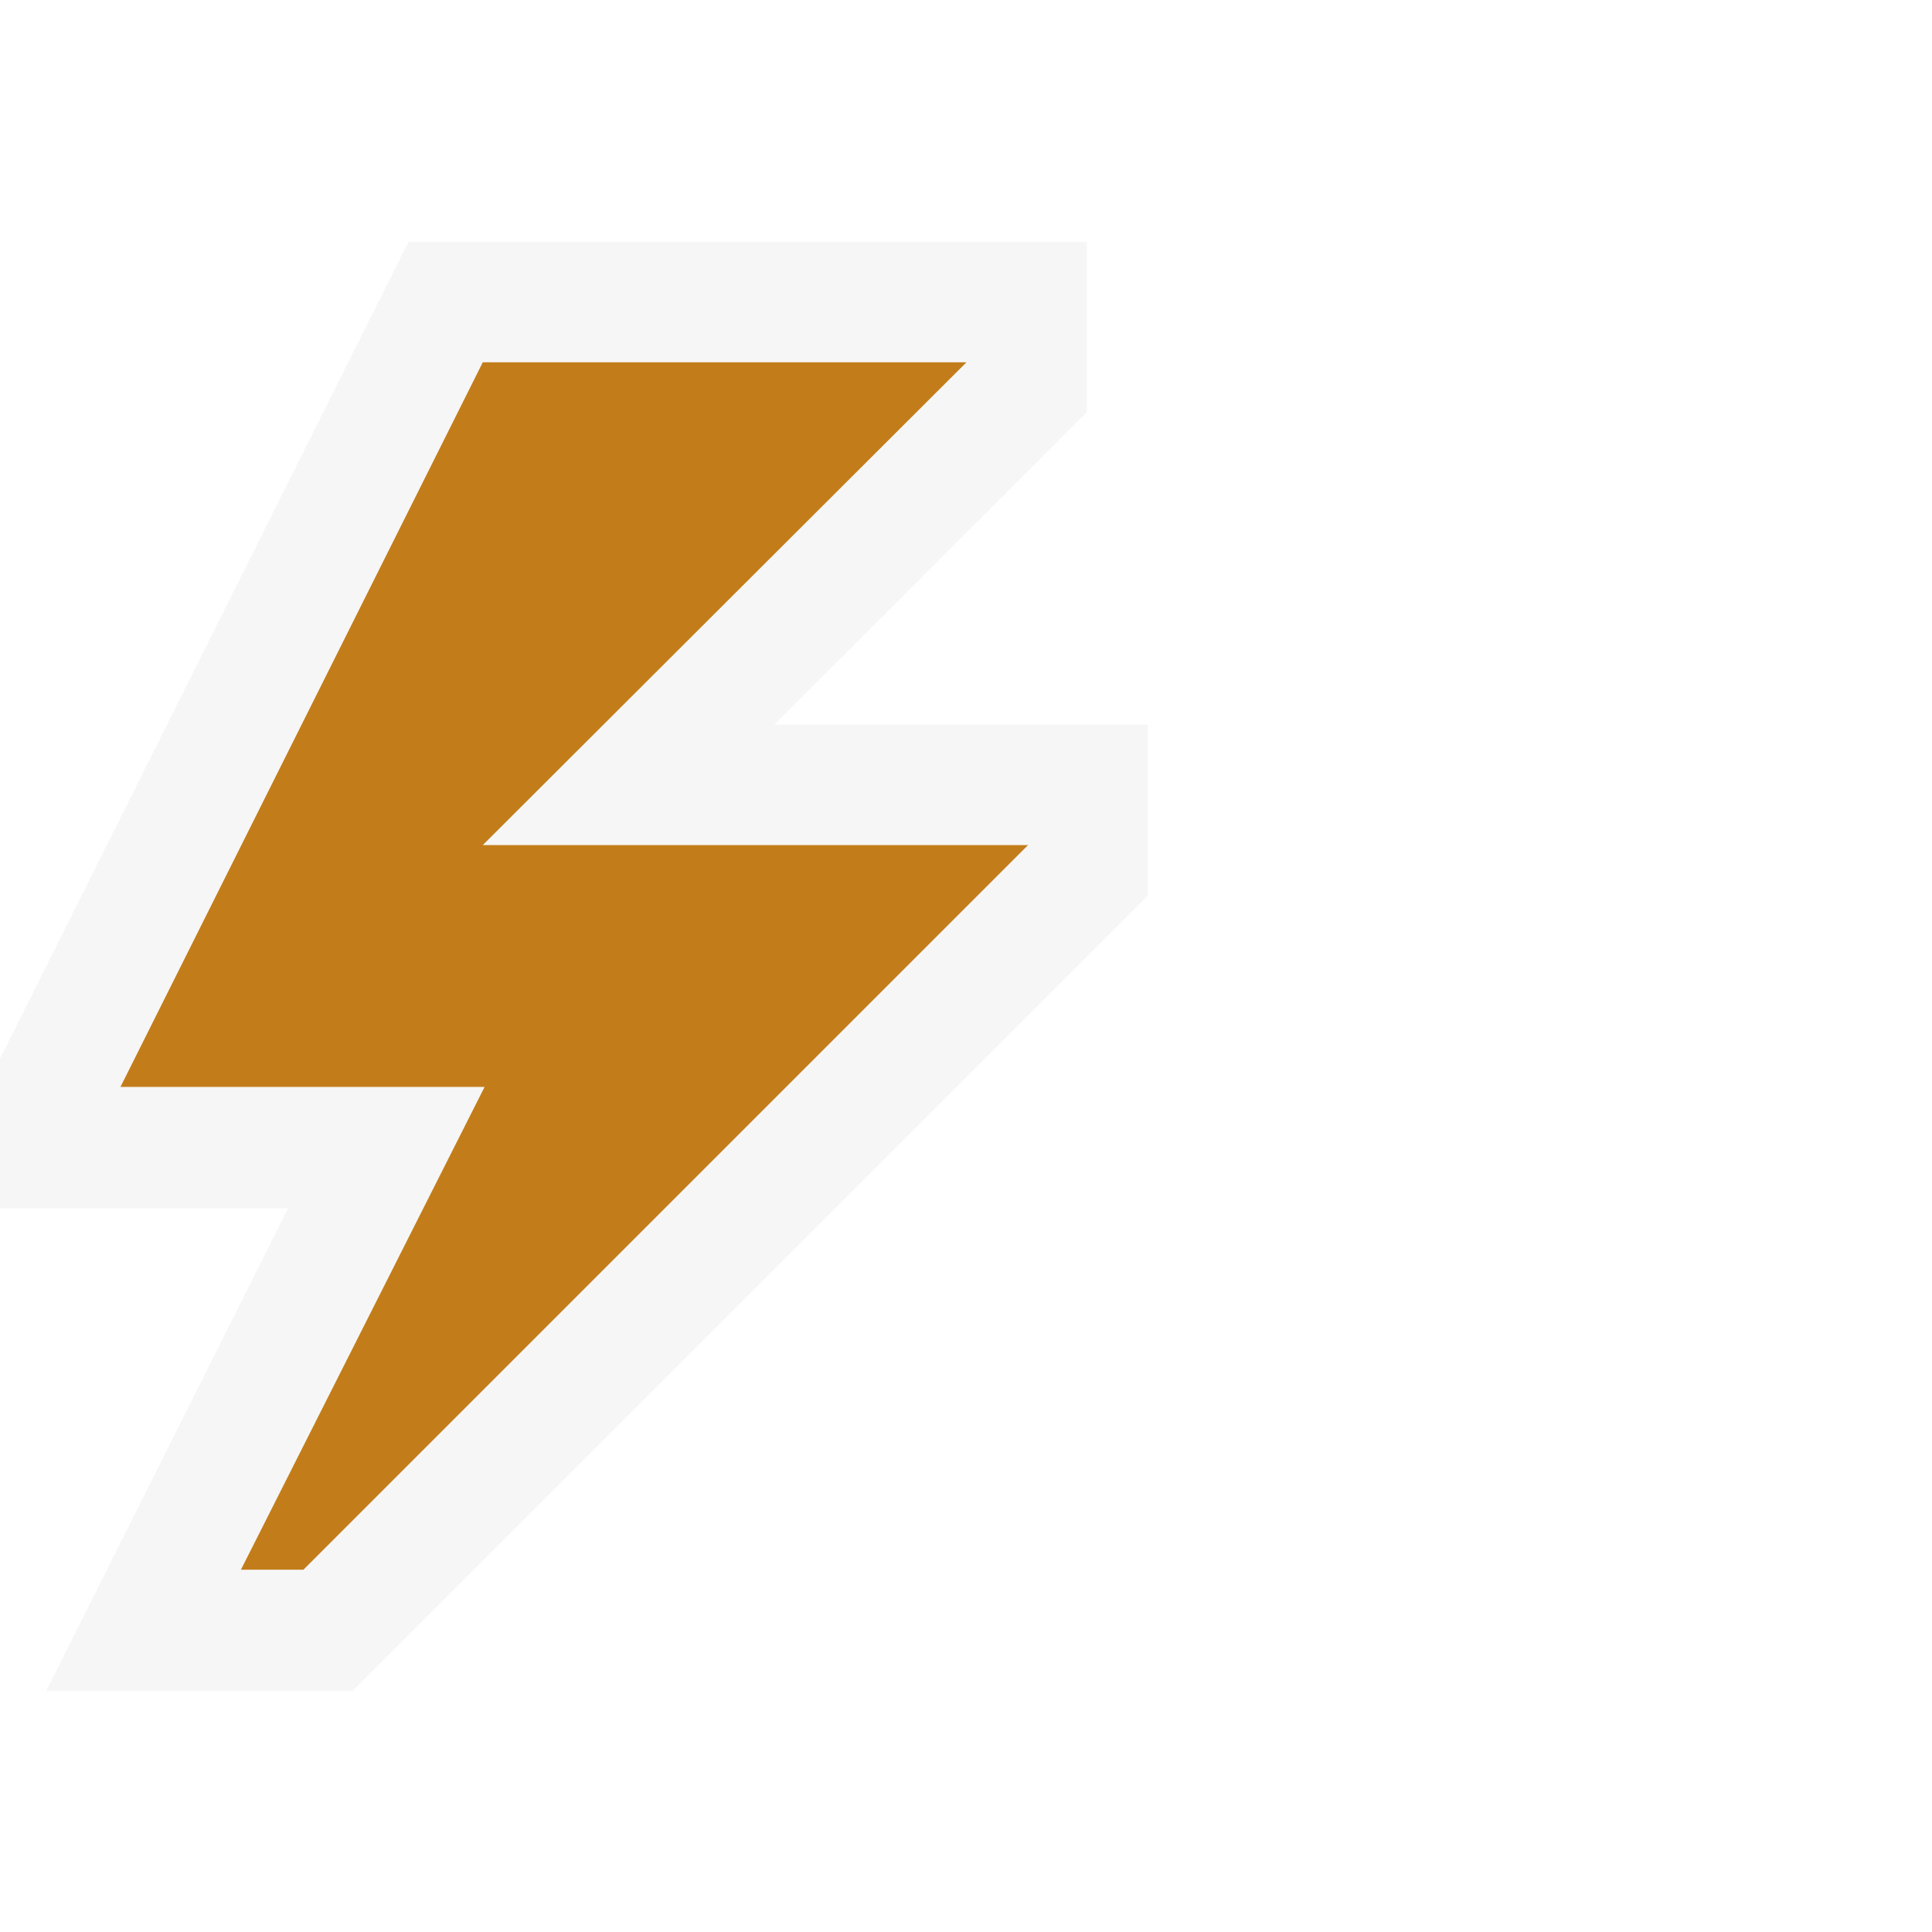
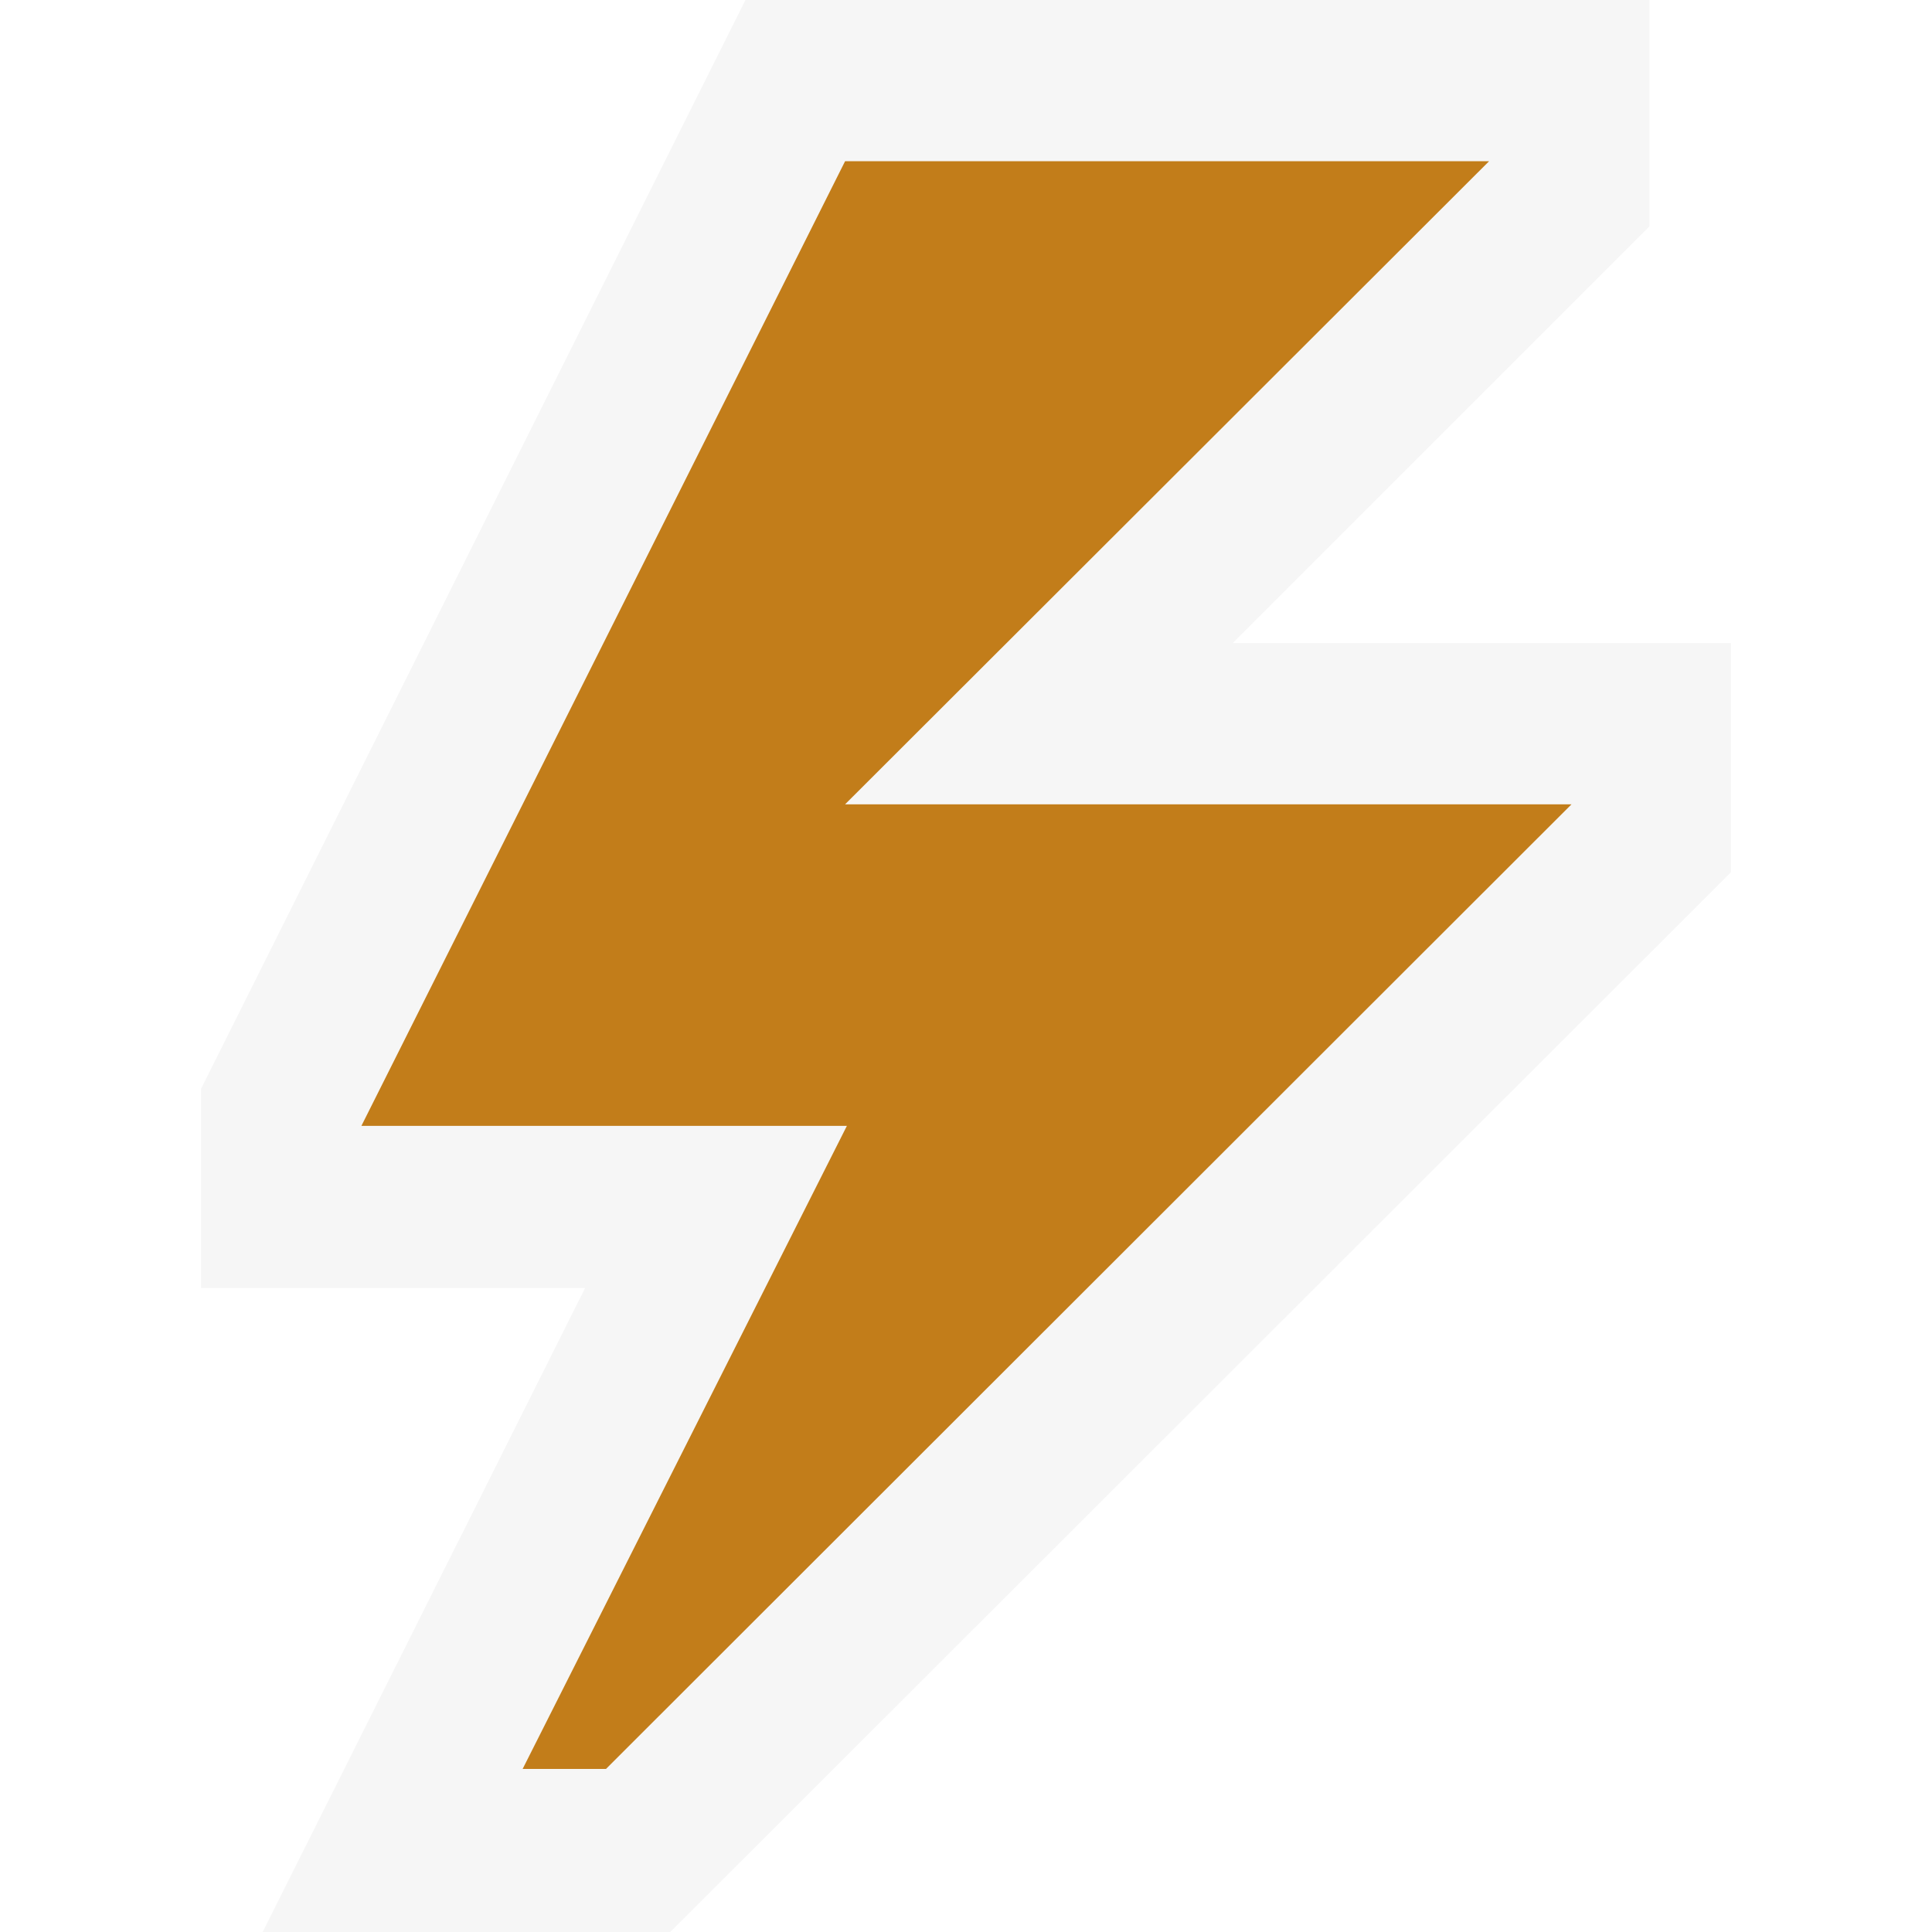
<svg xmlns="http://www.w3.org/2000/svg" viewBox="0 0 21.33 21.33">
-   <path d="M4.51 2.67L0 11.69v1.65h3.18L.51 18.67h3.38l8.78-8.78V8H8.55L12 4.55V2.67z" fill="#f6f6f6" />
-   <path d="M5.33 9.33L10.67 4H5.33l-4 8h4.02l-2.69 5.33h.69l8-8z" fill="#c27d1a" />
+   <path d="M8.23 0L2.22 12.02v2.2h4.24L2.9 21.33h4.5l11.71-11.7V7.1h-5.5l4.6-4.6V0z" fill="#f6f6f6" />
+   <path d="M9.33 8.88l7.11-7.1H9.33L3.99 12.43h5.36l-3.58 7.1h.92L17.35 8.88z" fill="#c27d1a" />
</svg>
